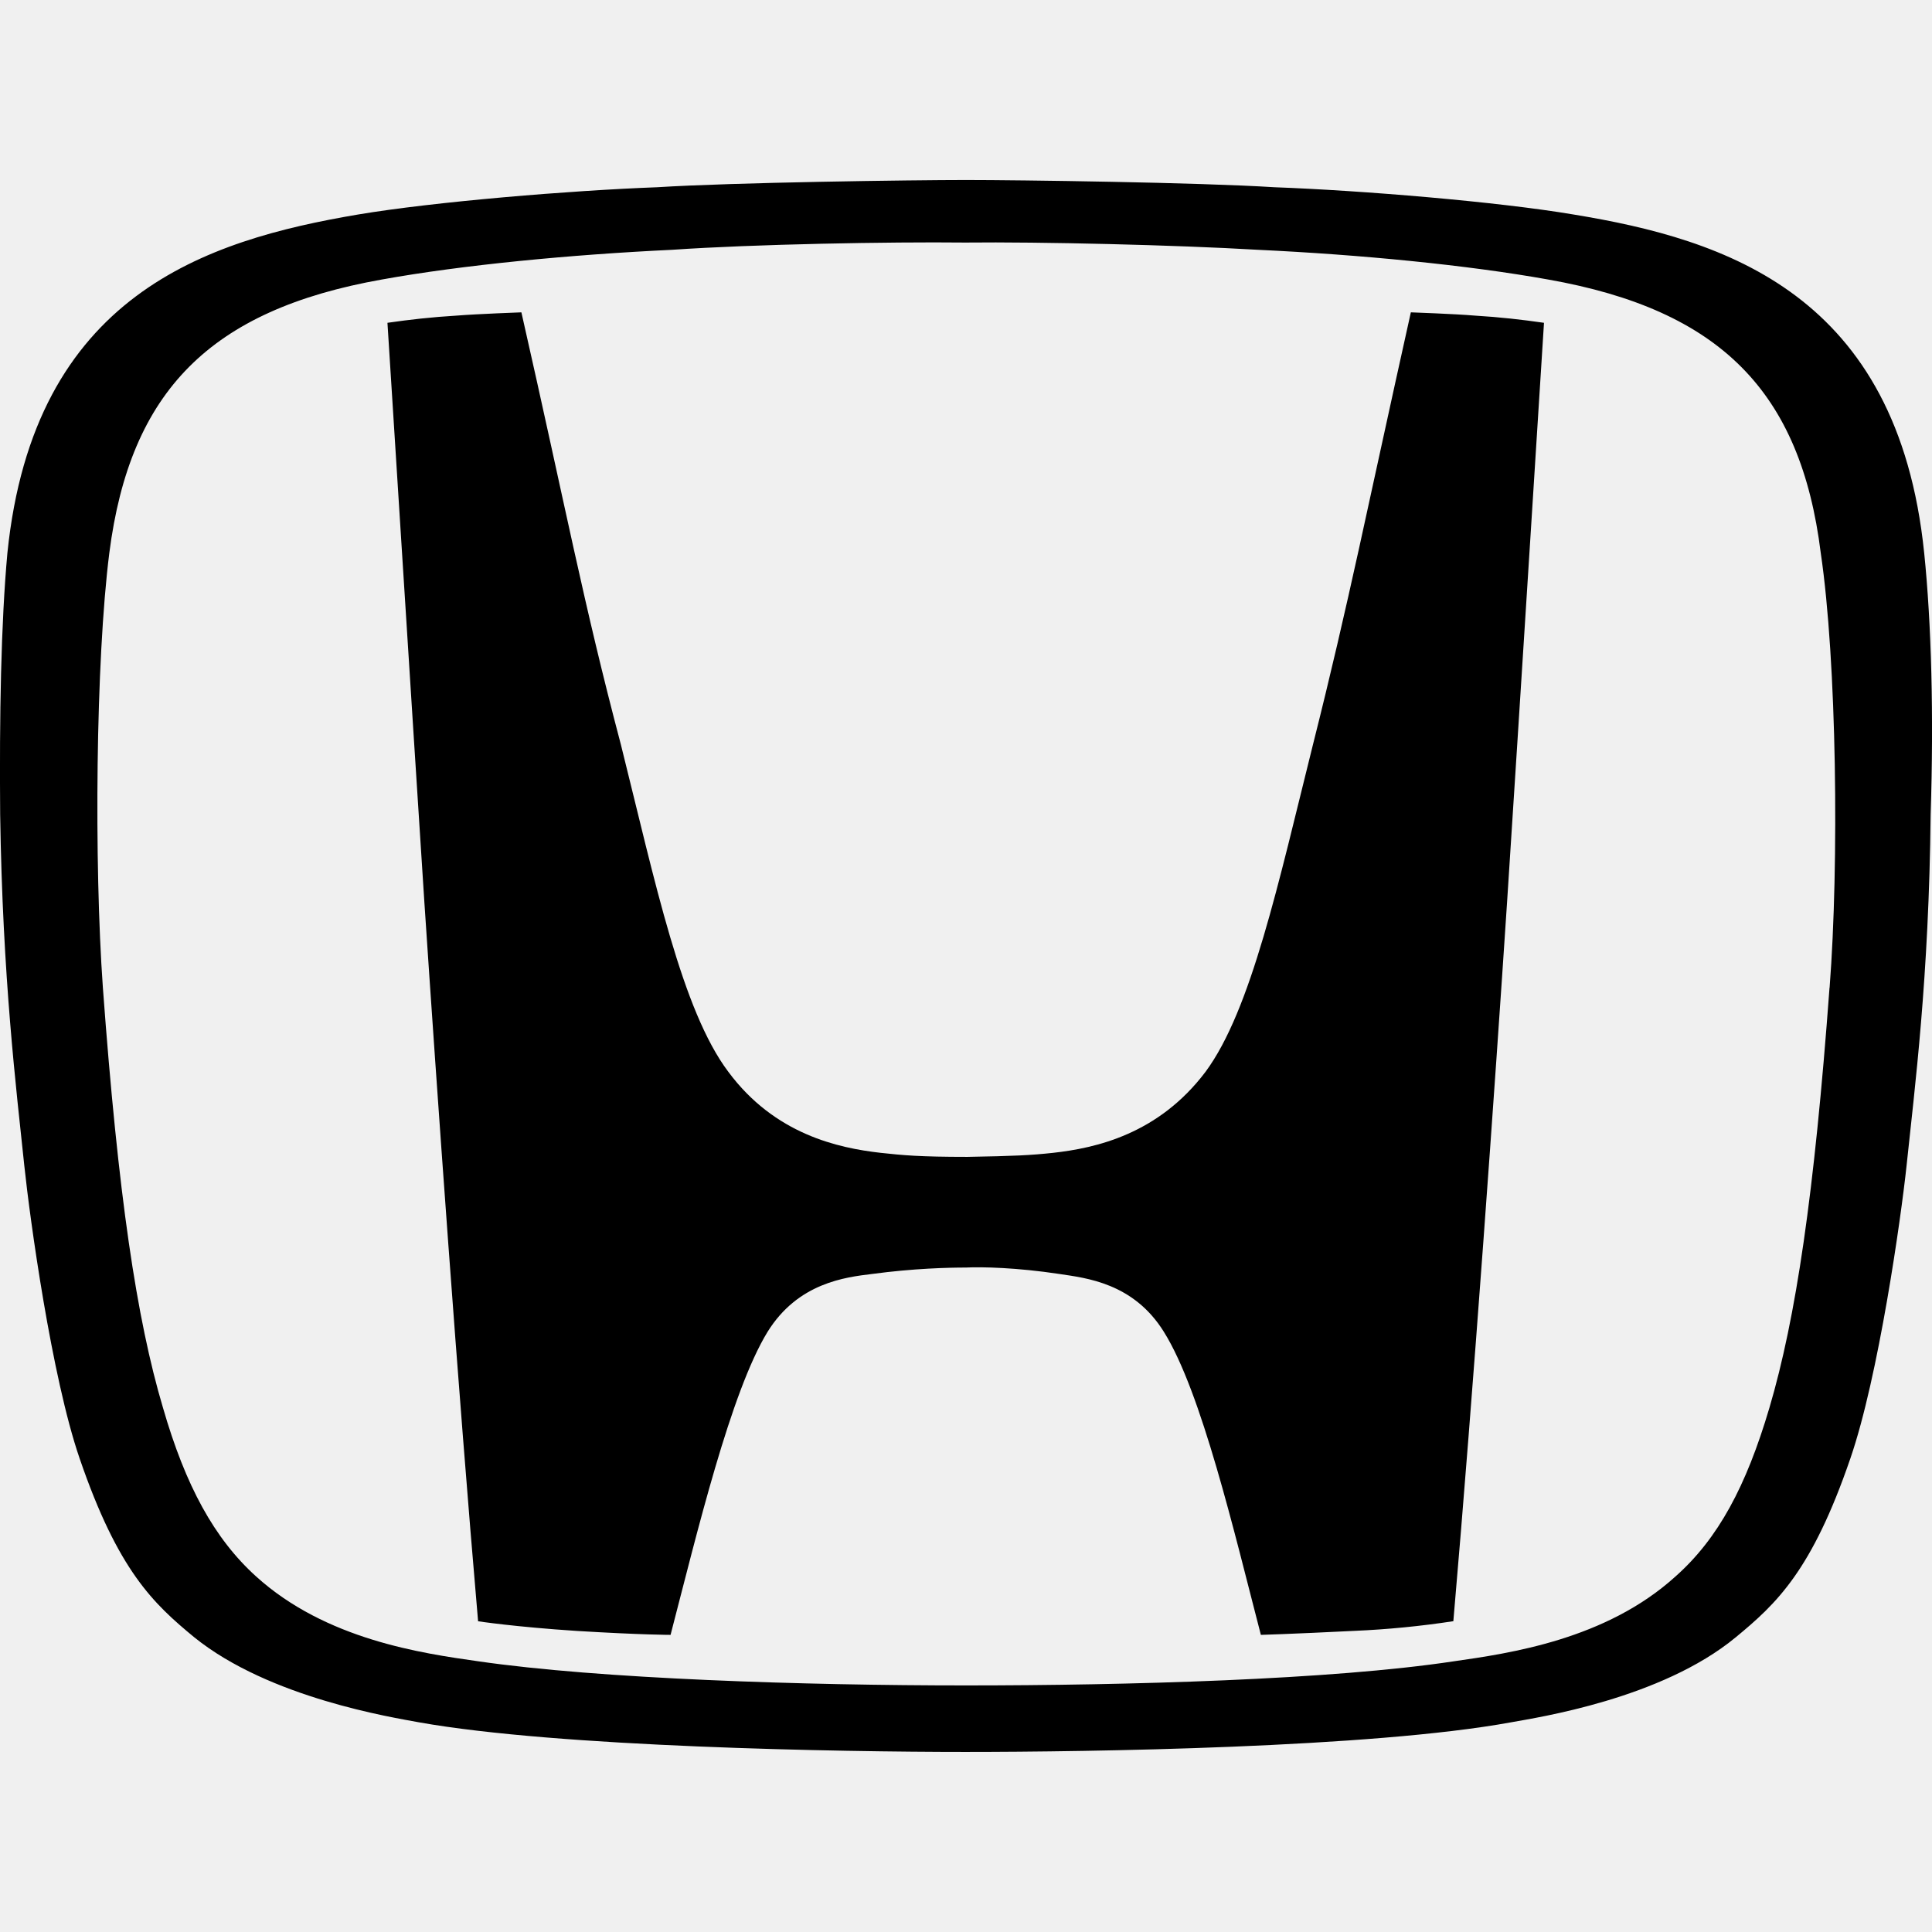
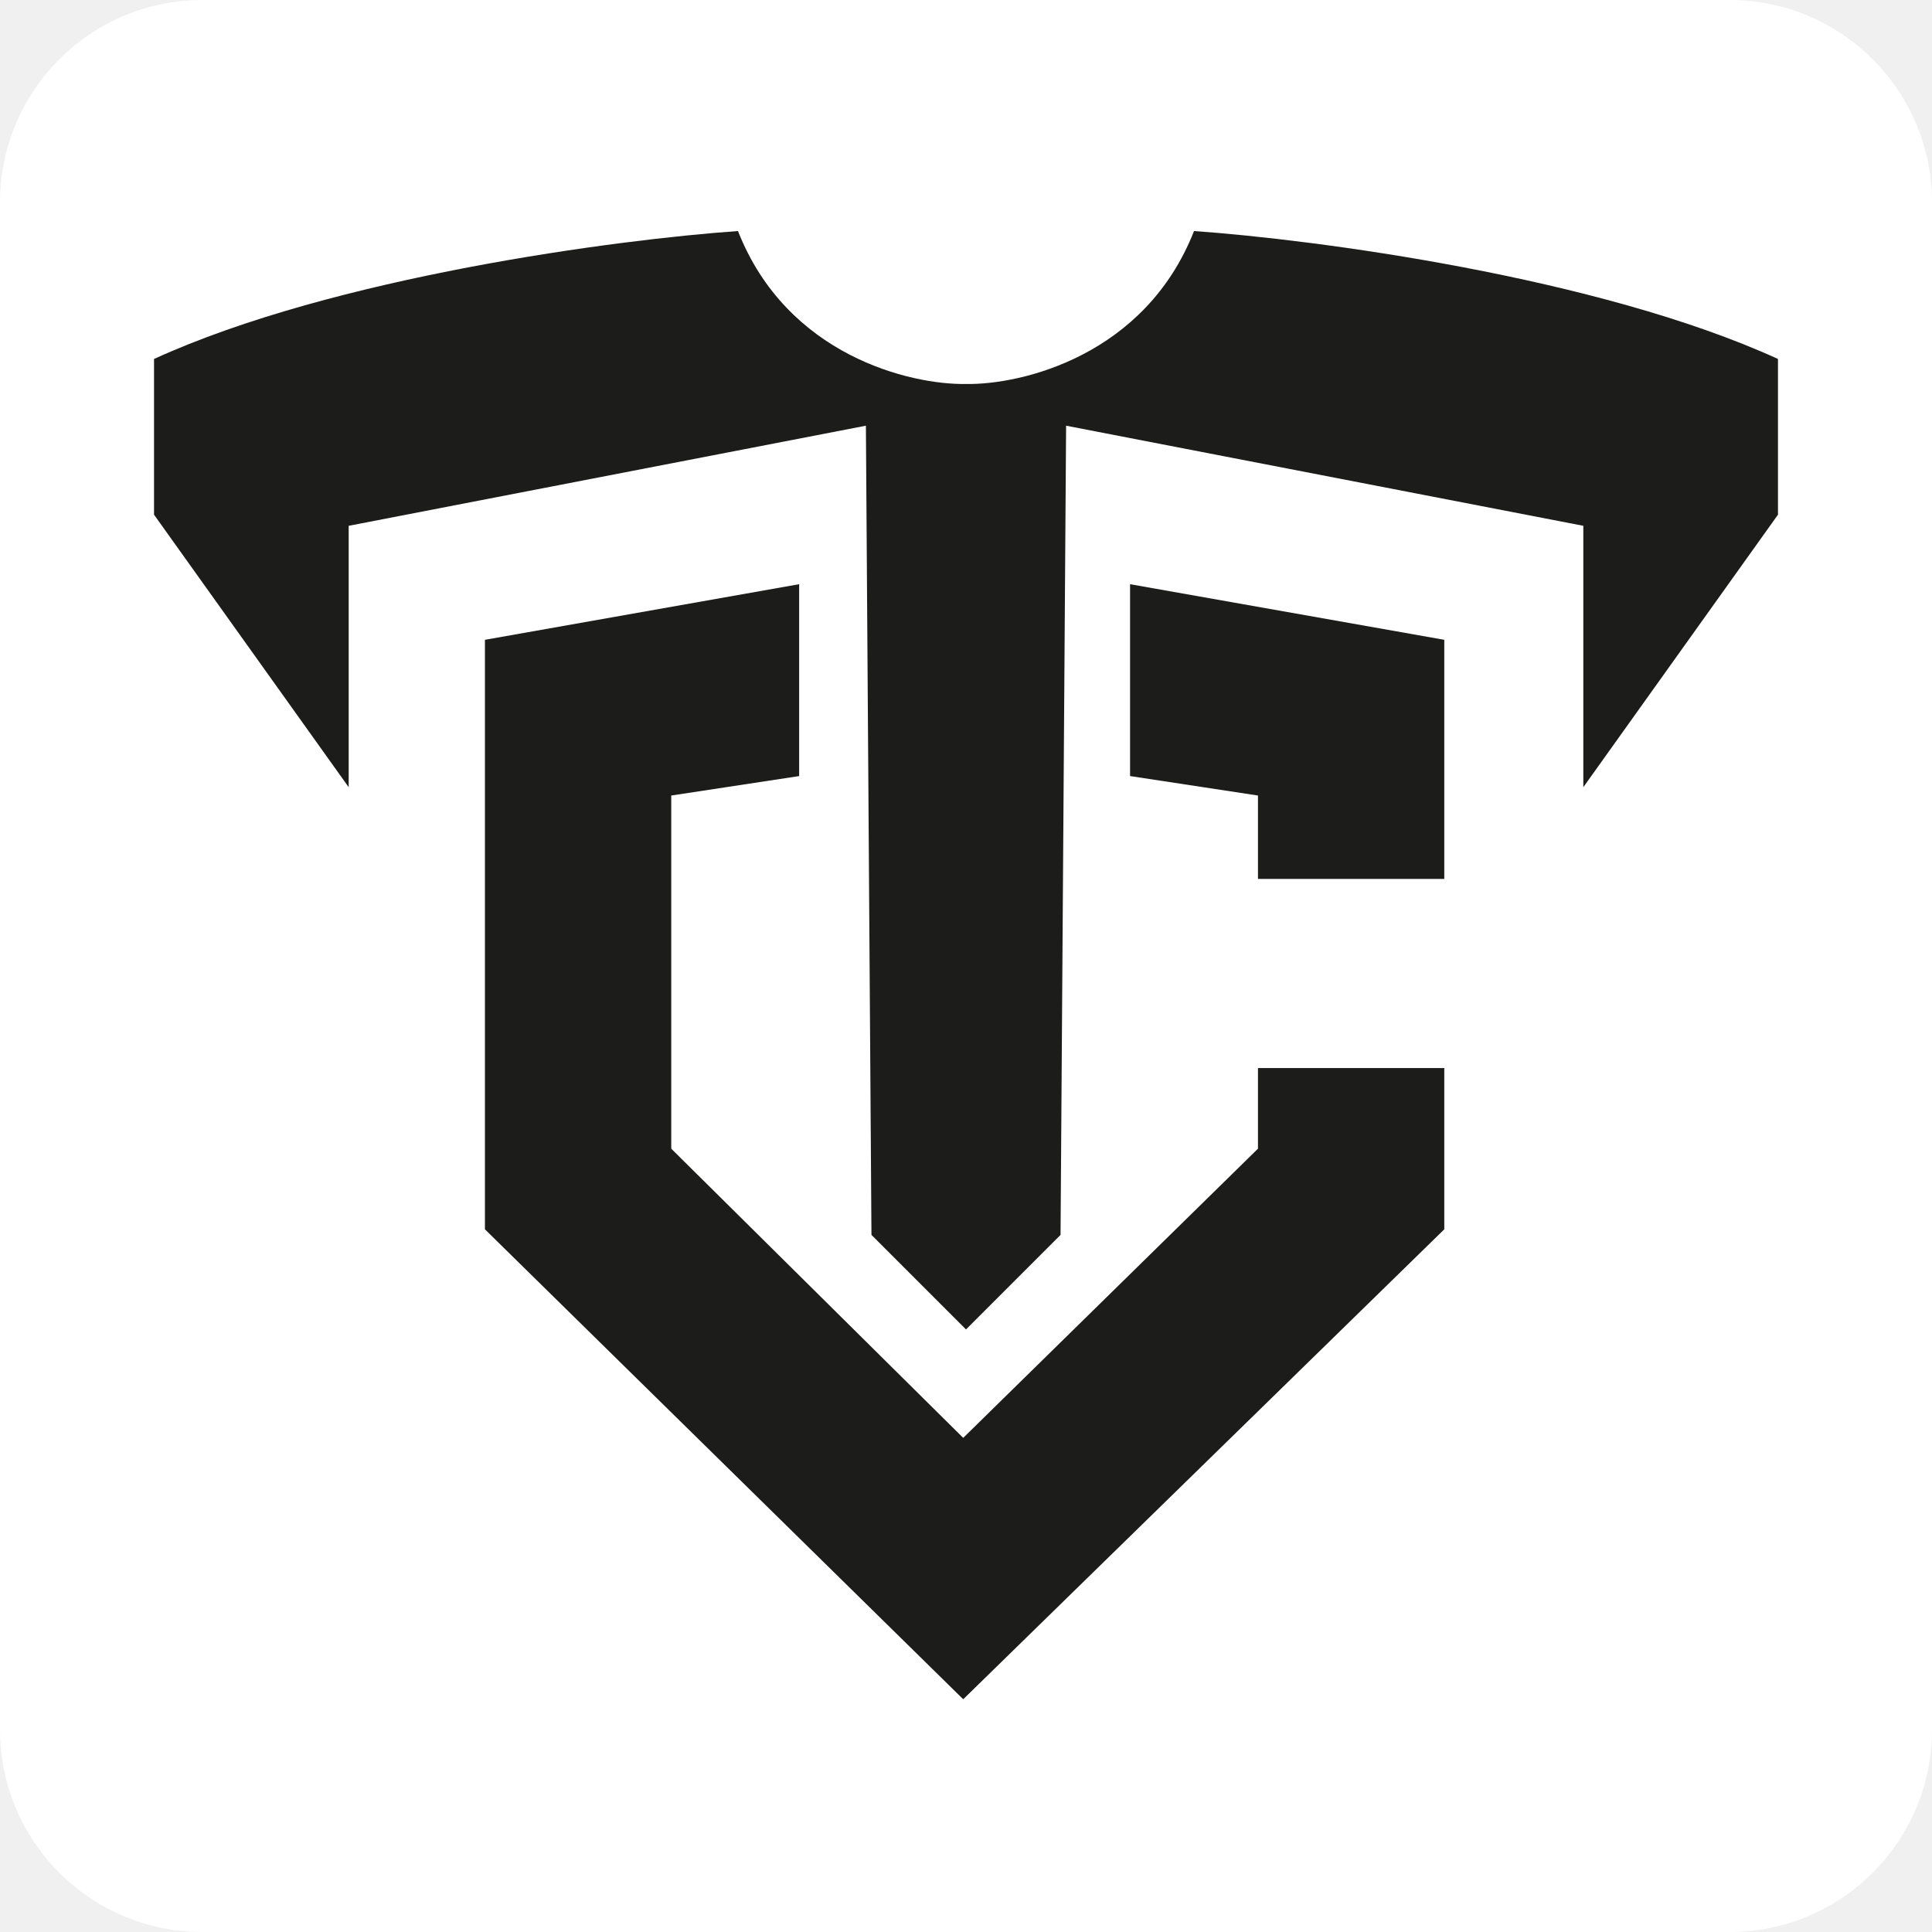
- <svg xmlns="http://www.w3.org/2000/svg" fill="#000000" viewBox="0 0 24 24" role="img">
-   <g id="SVGRepo_bgCarrier" stroke-width="0" />
-   <g id="SVGRepo_tracerCarrier" stroke-linecap="round" stroke-linejoin="round" />
-   <g id="SVGRepo_iconCarrier">
-     <path d="M23.903 6.87c-.329-3.219-2.47-3.896-4.354-4.205-.946-.16-2.63-.299-3.716-.339-.946-.06-3.168-.09-3.835-.09-.658 0-2.89.03-3.836.09-1.076.04-2.77.18-3.716.339C2.563 2.984.42 3.66.092 6.869c-.08.877-.1 2.023-.09 3.248.03 2.032.2 3.407.3 4.364.069.657.338 2.62.687 3.636.478 1.395.916 1.803 1.424 2.222.937.757 2.471.996 2.79 1.056 1.733.309 5.24.368 6.785.368 1.544 0 5.05-.05 6.784-.368.329-.06 1.863-.29 2.79-1.056.508-.419.946-.827 1.424-2.222.35-1.016.628-2.979.698-3.636.1-.957.279-2.332.299-4.364.04-1.225.01-2.371-.08-3.248m-1.176 5.4c-.189 2.57-.418 4.105-.747 5.22-.289.977-.637 1.624-1.165 2.093-.867.787-2.063.956-2.76 1.056-1.514.229-4.055.299-6.057.299-2.003 0-4.544-.08-6.058-.3-.697-.099-1.893-.268-2.76-1.055-.518-.469-.876-1.126-1.155-2.093-.329-1.105-.558-2.65-.747-5.22-.11-1.544-.09-4.055.08-5.4.258-2.012 1.255-3.019 3.387-3.397.996-.18 2.34-.309 3.606-.369 1.016-.07 2.7-.1 3.637-.09.936-.01 2.62.03 3.636.09 1.275.06 2.61.19 3.606.369 2.142.378 3.139 1.395 3.388 3.397.199 1.345.229 3.856.11 5.4M17.526 3.88c-.548 2.461-.767 3.587-1.216 5.37-.428 1.714-.767 3.298-1.335 4.065-.587.777-1.365.947-1.893 1.006-.279.03-.478.04-1.066.05-.597 0-.797-.02-1.076-.05-.528-.06-1.315-.229-1.892-1.006-.578-.767-.907-2.351-1.335-4.065-.469-1.773-.678-2.909-1.236-5.37 0 0-.548.02-.797.04-.329.02-.588.05-.867.09 0 0 .32 5.061.459 7.203.15 2.252.418 6.057.667 8.927 0 0 .458.07 1.226.12.807.049 1.165.049 1.165.049.329-1.265.747-3.019 1.206-3.766.378-.608.966-.677 1.295-.717.518-.07.956-.08 1.166-.08.199-.01.637 0 1.165.08.329.05.917.11 1.295.717.469.747.877 2.5 1.206 3.766 0 0 .358-.01 1.165-.05a11.35 11.35 0 001.226-.12c.249-2.869.518-6.665.667-8.926.14-2.142.459-7.203.459-7.203-.28-.04-.538-.07-.867-.09-.23-.02-.787-.04-.787-.04Z" />
-   </g>
+ <svg xmlns="http://www.w3.org/2000/svg" width="878" height="878" viewBox="0 0 878 878" fill="none">
+   <rect width="878" height="878" rx="92" fill="white" />
+   <path d="M363.178 352.684L305.048 361.529V522.019L437.735 653.442L571.688 522.019V485.371H656.355V558.666L437.736 772.23V772.231L220.38 558.666V290.762L363.178 265.488V352.684ZM542.623 105C596.962 108.791 726.112 125.724 808 163.13V233.896L719.541 357.739V238.952L484.493 193.459L481.966 561.195L439 604.161L396.034 561.195L393.507 193.459L158.459 238.952V357.739L70 233.896V163.13C151.888 125.724 281.038 108.791 335.377 105C357.618 161.613 413.726 174.924 439 174.503C464.274 174.924 520.382 161.613 542.623 105ZM656.355 290.762V399.439H571.688V361.529L513.558 352.684V265.488L656.355 290.762Z" fill="#1C1D1B" />
</svg>
